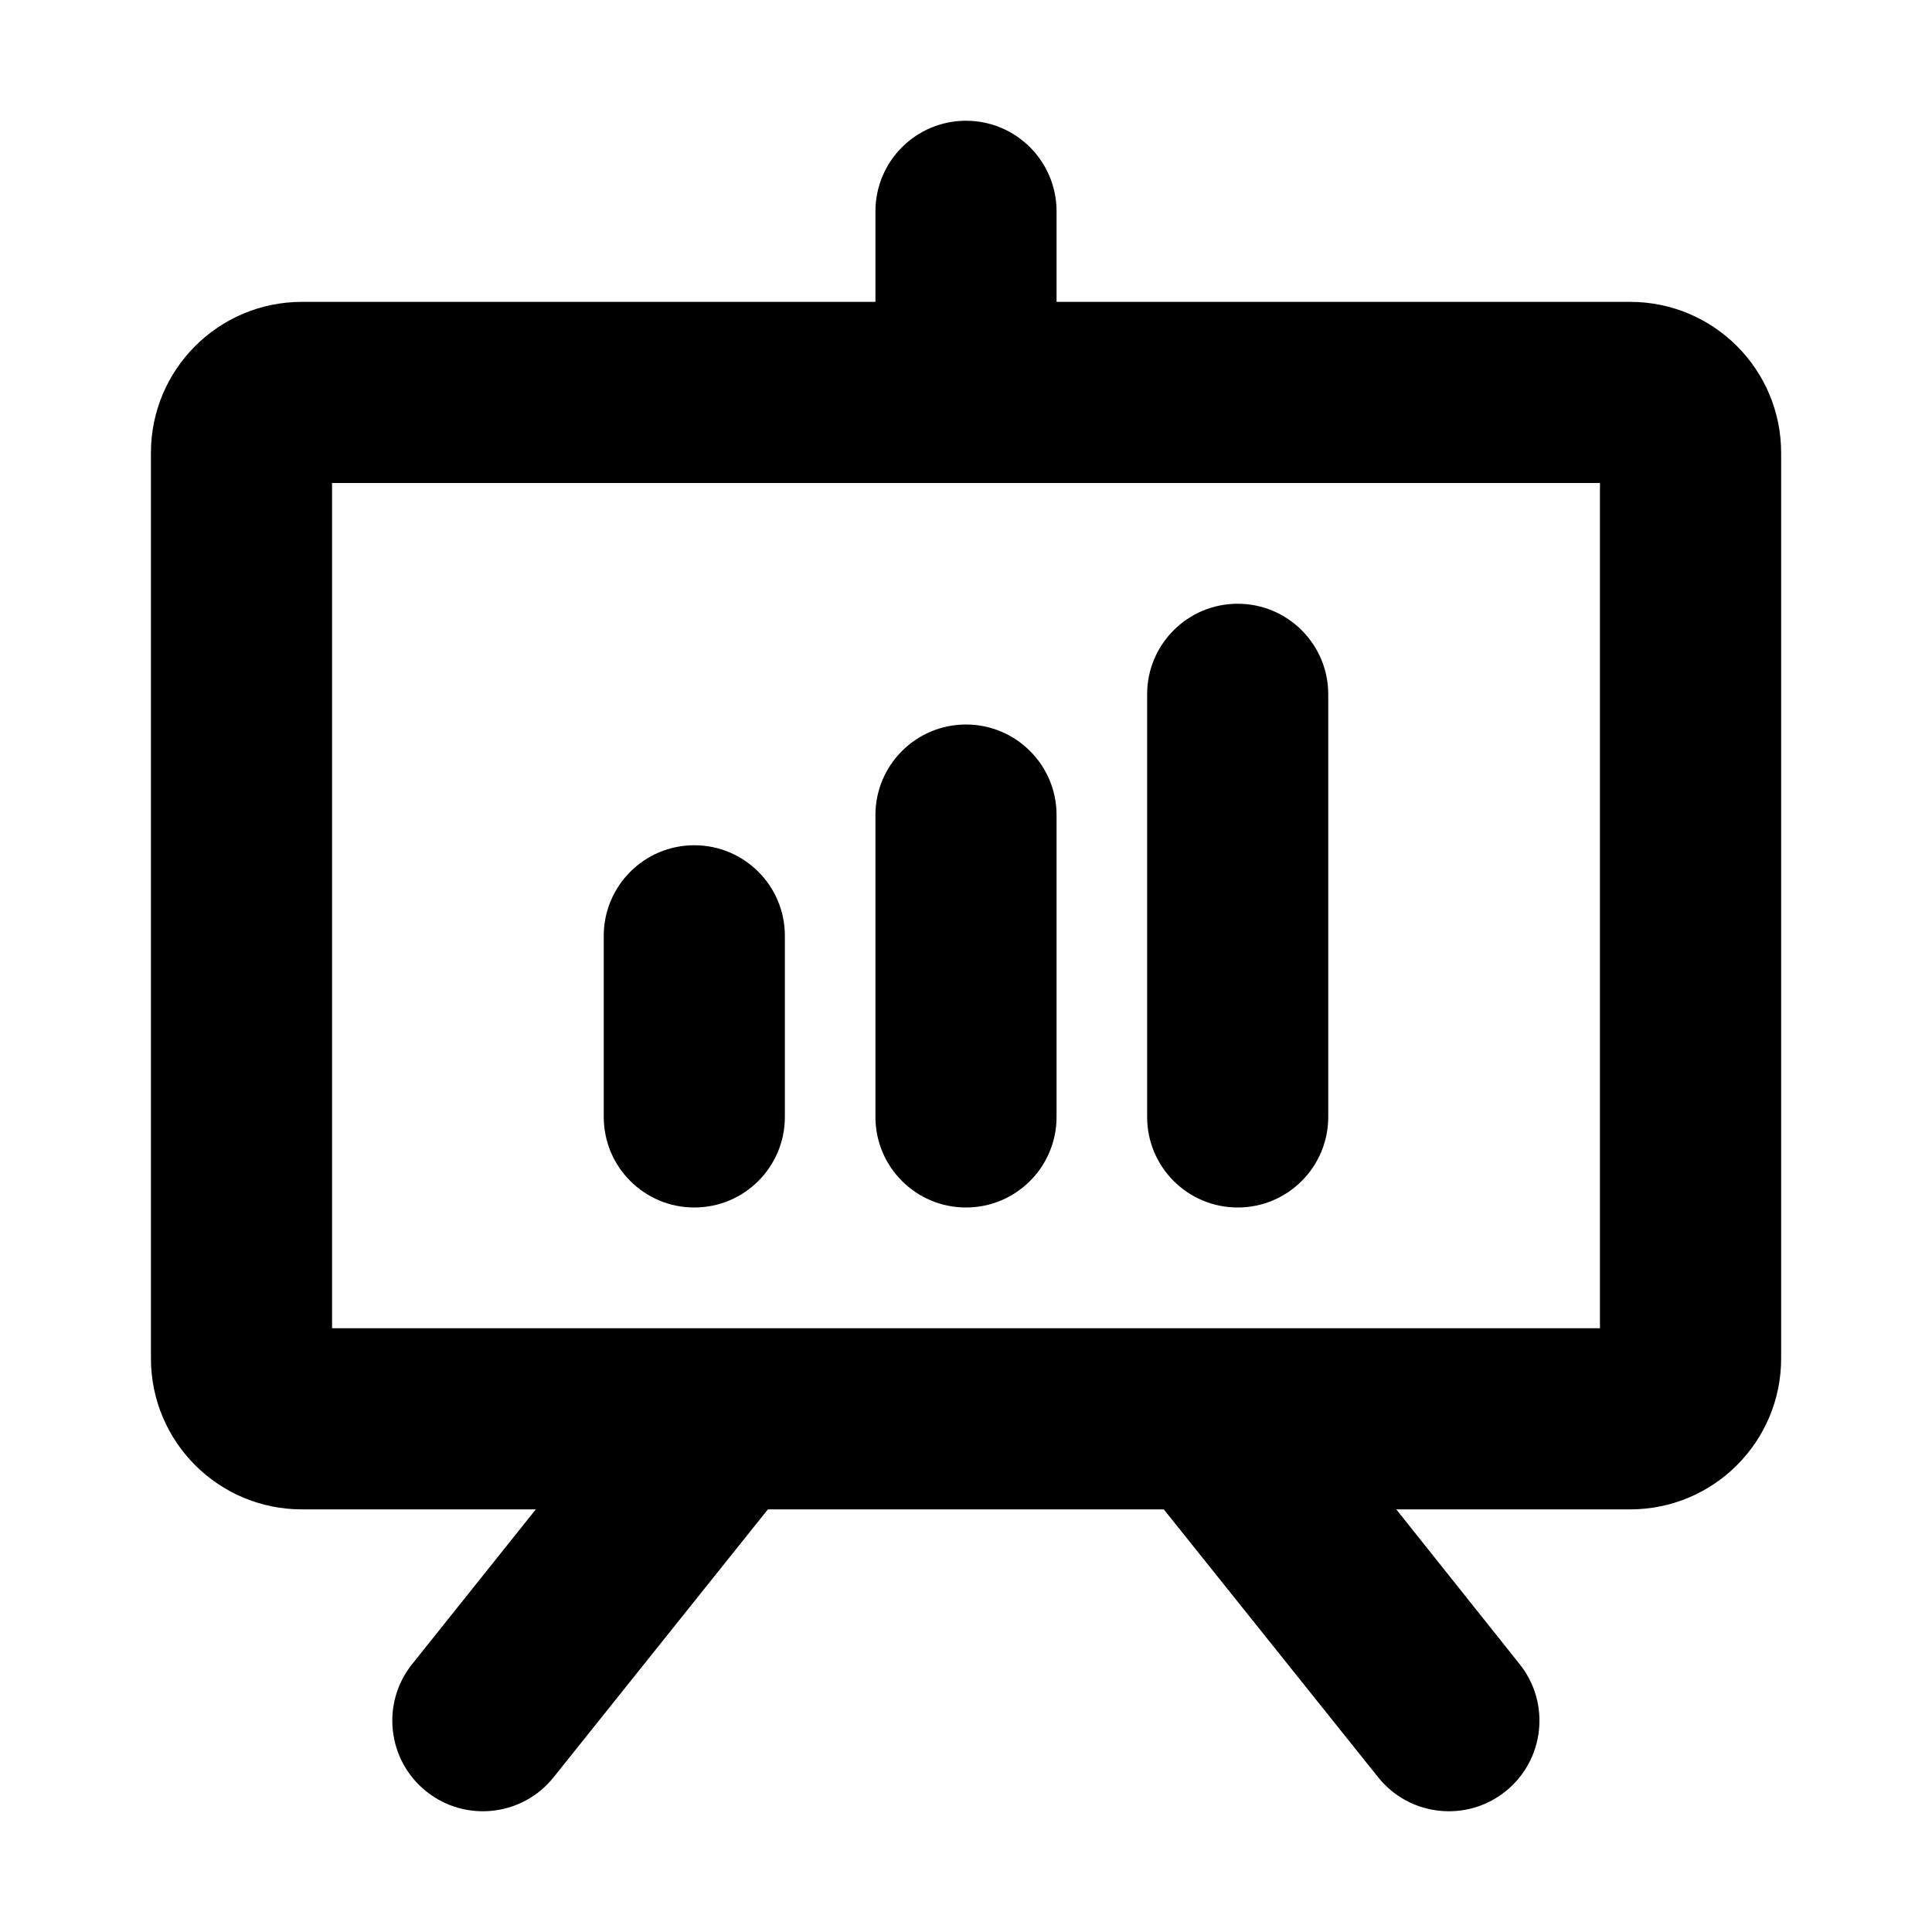
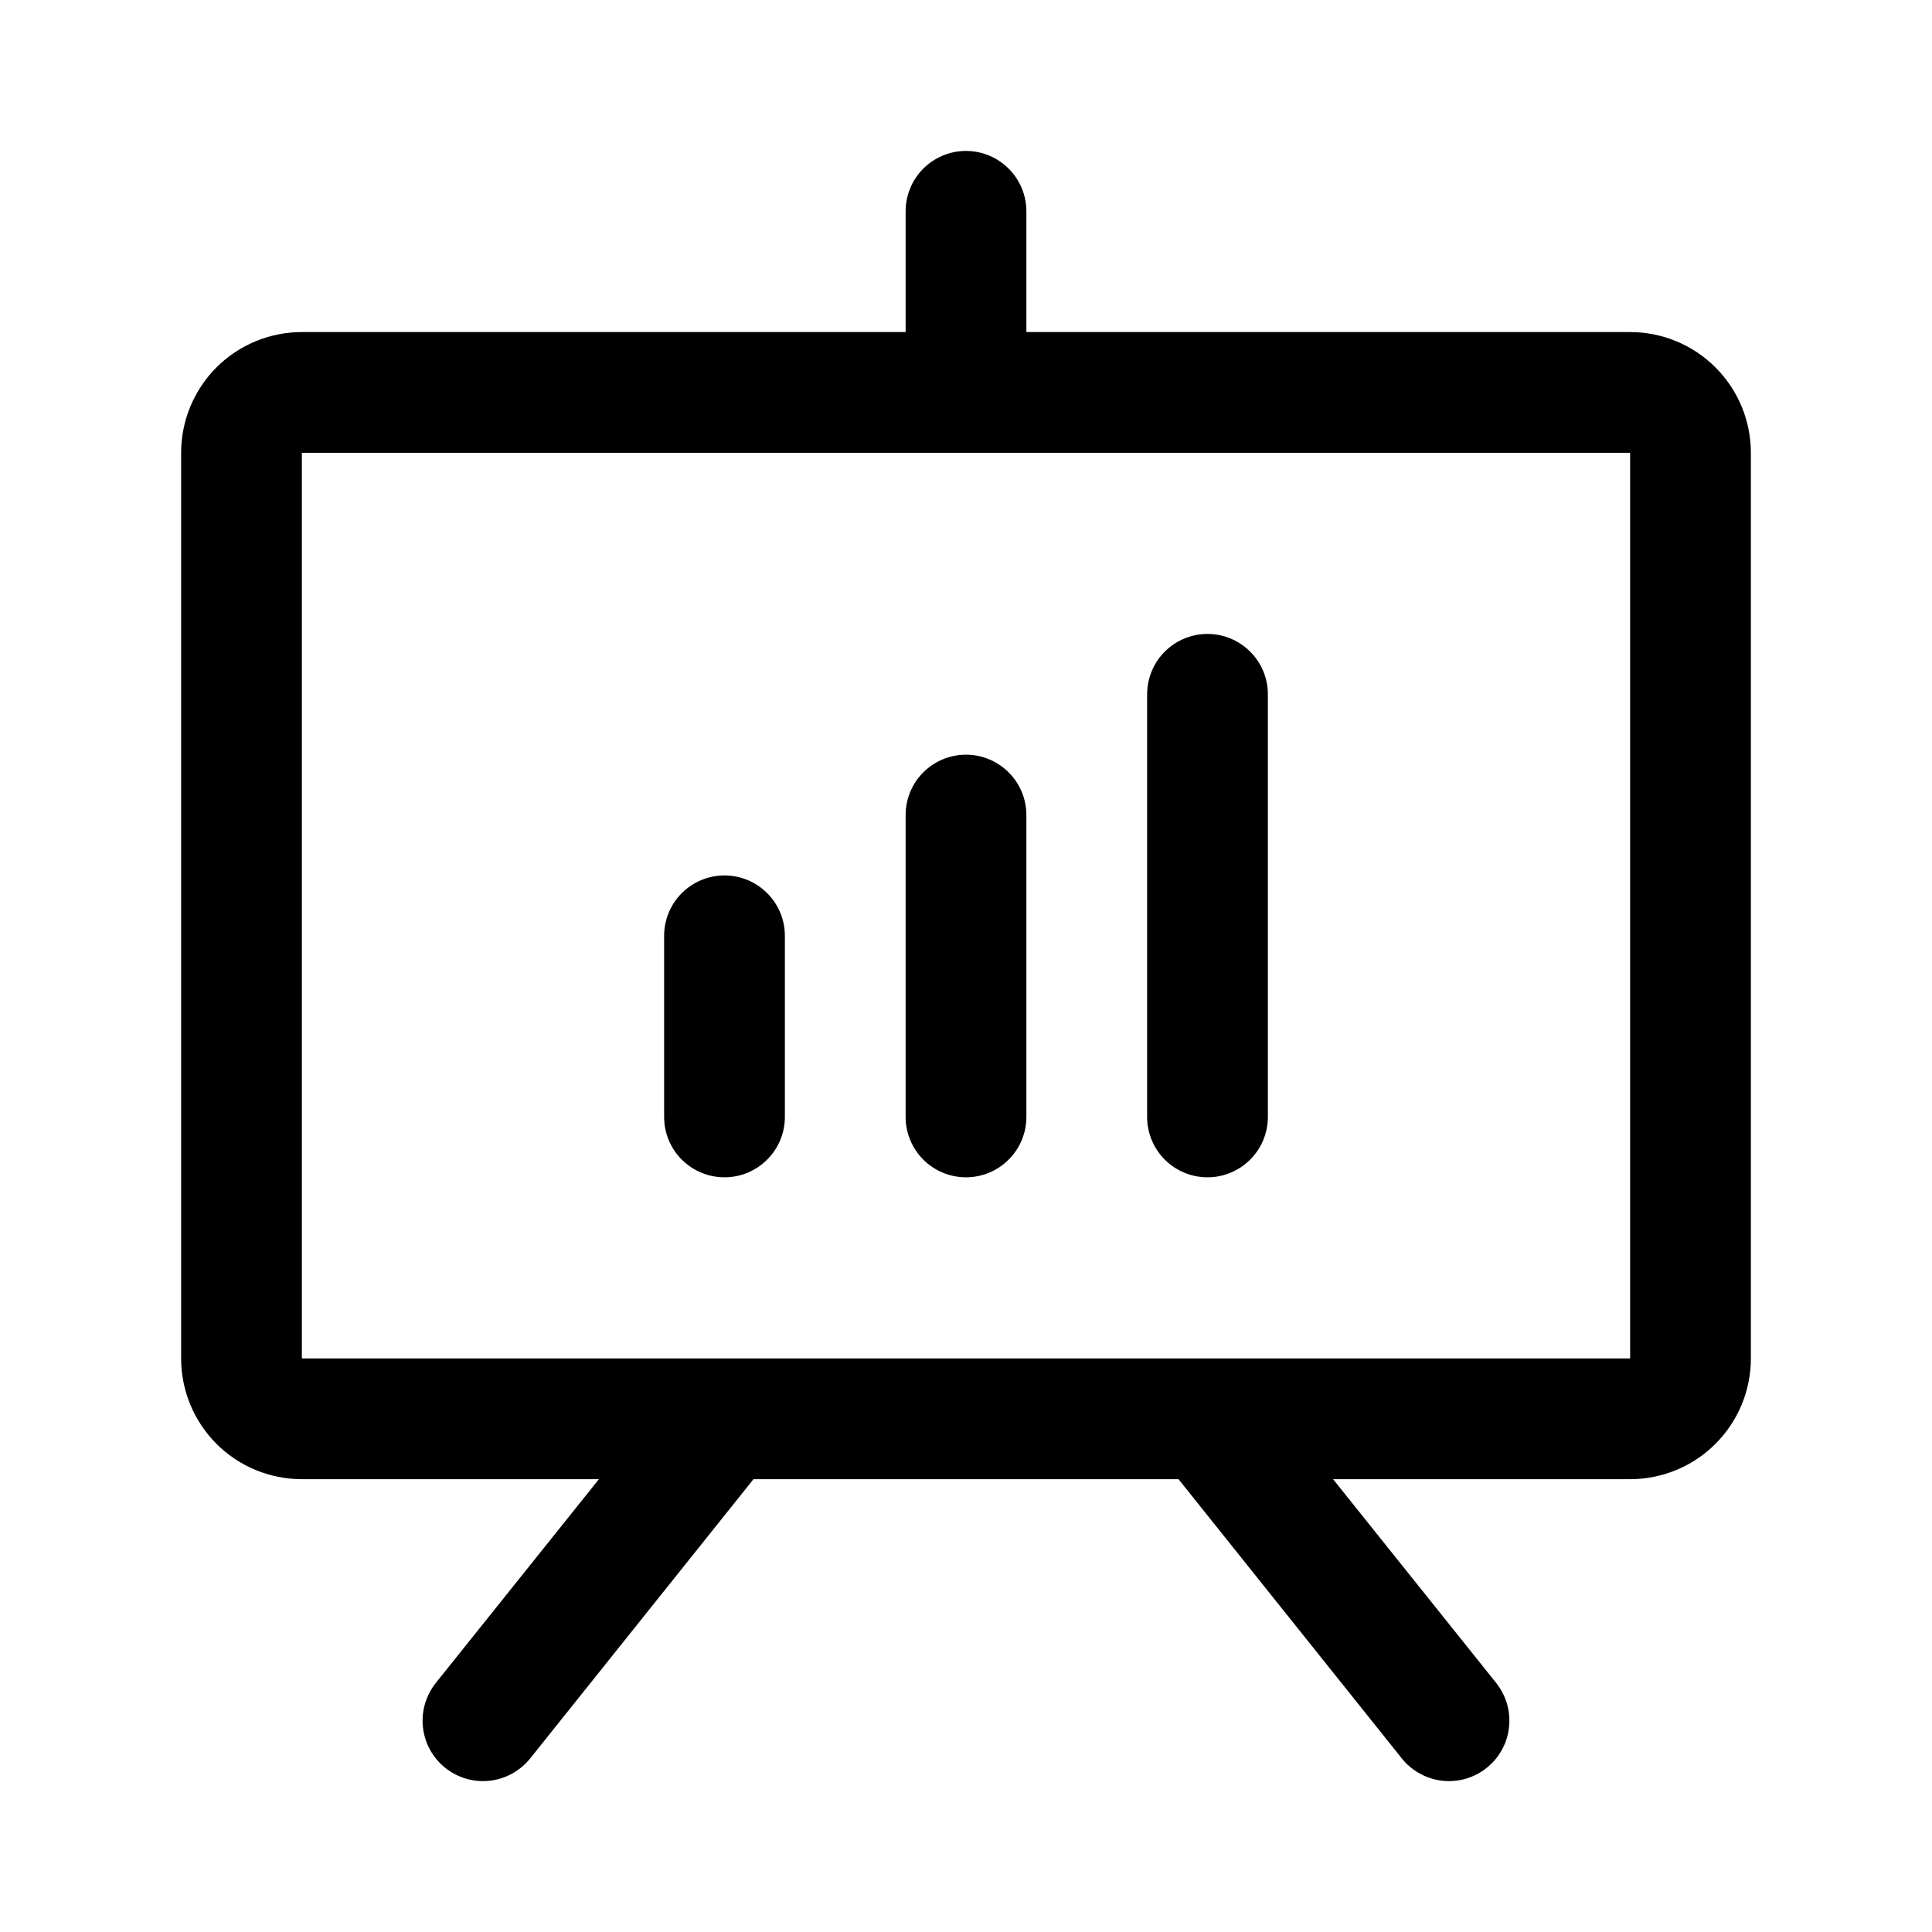
- <svg xmlns="http://www.w3.org/2000/svg" viewBox="0 0 24 24" aria-hidden="true" fill="currentColor">
-   <path d="M20.25 3.75h-7.125V2.625a1.125 1.125 0 1 0-2.25 0V3.75H3.75a1.875 1.875 0 0 0-1.875 1.875v11.25A1.875 1.875 0 0 0 3.75 18.75h2.906L5.12 20.672a1.125 1.125 0 0 0 1.757 1.406l2.662-3.328h4.918l2.663 3.328a1.124 1.124 0 1 0 1.757-1.406l-1.532-1.922h2.906a1.875 1.875 0 0 0 1.875-1.875V5.625A1.875 1.875 0 0 0 20.25 3.75m-.375 12.75H4.125V6h15.75zM9.75 11.625v2.25a1.125 1.125 0 0 1-2.25 0v-2.25a1.125 1.125 0 0 1 2.25 0M12 9a1.125 1.125 0 0 1 1.125 1.125v3.75a1.125 1.125 0 1 1-2.25 0v-3.75A1.125 1.125 0 0 1 12 9m2.25 4.875v-5.25a1.125 1.125 0 1 1 2.25 0v5.25a1.125 1.125 0 1 1-2.25 0" />
+ <svg xmlns="http://www.w3.org/2000/svg" width="24" height="24" viewBox="0 0 24 24">
+   <path d="M20.25 4.125H12.75V2.625C12.75 2.426 12.671 2.235 12.53 2.095C12.389 1.954 12.199 1.875 12 1.875C11.801 1.875 11.61 1.954 11.469 2.095C11.329 2.235 11.25 2.426 11.25 2.625V4.125H3.75C3.352 4.125 2.97 4.283 2.689 4.564C2.408 4.846 2.25 5.227 2.25 5.625V16.875C2.25 17.273 2.408 17.654 2.689 17.936C2.97 18.217 3.352 18.375 3.75 18.375H7.44L5.414 20.906C5.29 21.062 5.232 21.26 5.254 21.458C5.276 21.656 5.376 21.837 5.531 21.961C5.686 22.085 5.885 22.143 6.083 22.121C6.28 22.099 6.461 21.999 6.586 21.844L9.36 18.375H14.64L17.414 21.844C17.475 21.921 17.552 21.985 17.638 22.032C17.724 22.08 17.819 22.11 17.917 22.121C18.015 22.132 18.114 22.123 18.209 22.096C18.303 22.068 18.392 22.023 18.468 21.961C18.546 21.899 18.61 21.823 18.657 21.737C18.705 21.651 18.735 21.556 18.745 21.458C18.756 21.36 18.748 21.261 18.721 21.166C18.693 21.072 18.647 20.983 18.586 20.906L16.56 18.375H20.25C20.648 18.375 21.029 18.217 21.31 17.936C21.592 17.654 21.75 17.273 21.75 16.875V5.625C21.75 5.227 21.592 4.846 21.31 4.564C21.029 4.283 20.648 4.125 20.25 4.125ZM20.25 16.875H3.75V5.625H20.25V16.875ZM9.75 11.625V13.875C9.75 14.074 9.671 14.265 9.53 14.405C9.389 14.546 9.199 14.625 9 14.625C8.801 14.625 8.61 14.546 8.469 14.405C8.329 14.265 8.25 14.074 8.25 13.875V11.625C8.25 11.426 8.329 11.235 8.469 11.095C8.61 10.954 8.801 10.875 9 10.875C9.199 10.875 9.389 10.954 9.53 11.095C9.671 11.235 9.75 11.426 9.75 11.625ZM12.75 10.125V13.875C12.75 14.074 12.671 14.265 12.53 14.405C12.389 14.546 12.199 14.625 12 14.625C11.801 14.625 11.61 14.546 11.469 14.405C11.329 14.265 11.25 14.074 11.25 13.875V10.125C11.25 9.926 11.329 9.735 11.469 9.595C11.61 9.454 11.801 9.375 12 9.375C12.199 9.375 12.389 9.454 12.53 9.595C12.671 9.735 12.75 9.926 12.75 10.125ZM15.75 8.625V13.875C15.75 14.074 15.671 14.265 15.53 14.405C15.389 14.546 15.199 14.625 15 14.625C14.801 14.625 14.61 14.546 14.469 14.405C14.329 14.265 14.25 14.074 14.25 13.875V8.625C14.25 8.426 14.329 8.235 14.469 8.095C14.61 7.954 14.801 7.875 15 7.875C15.199 7.875 15.389 7.954 15.53 8.095C15.671 8.235 15.75 8.426 15.75 8.625Z" />
</svg>
